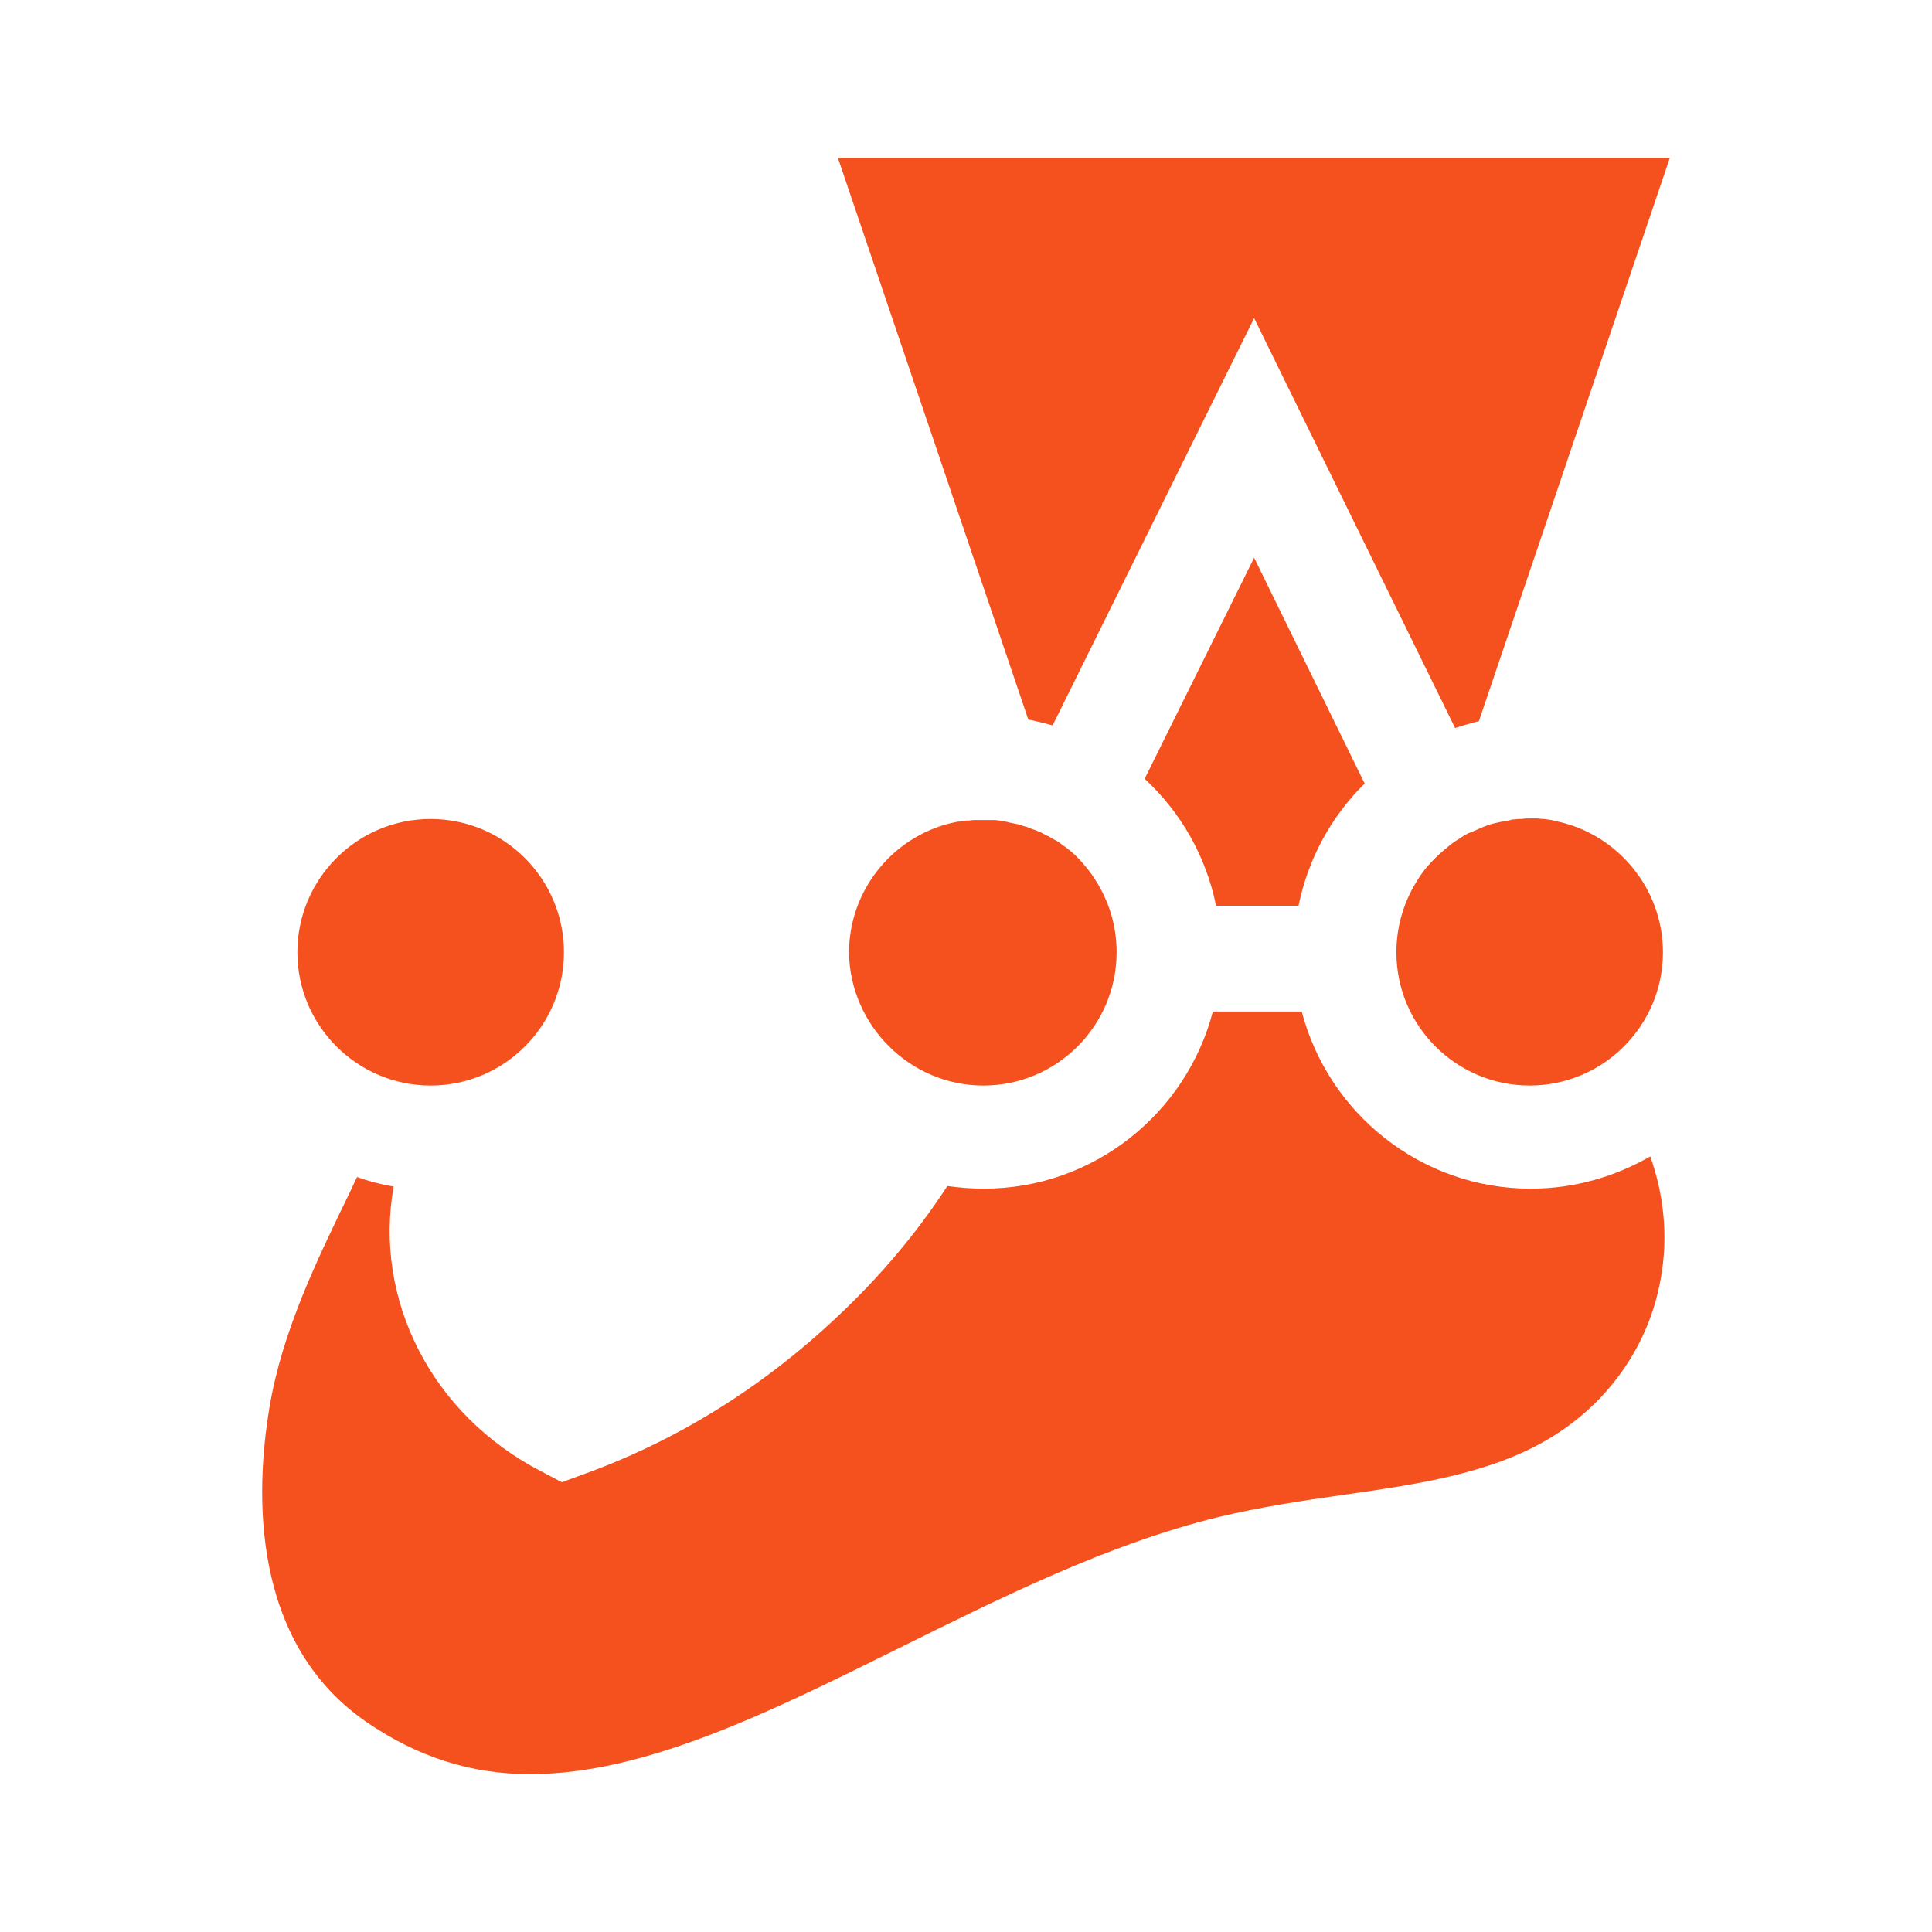
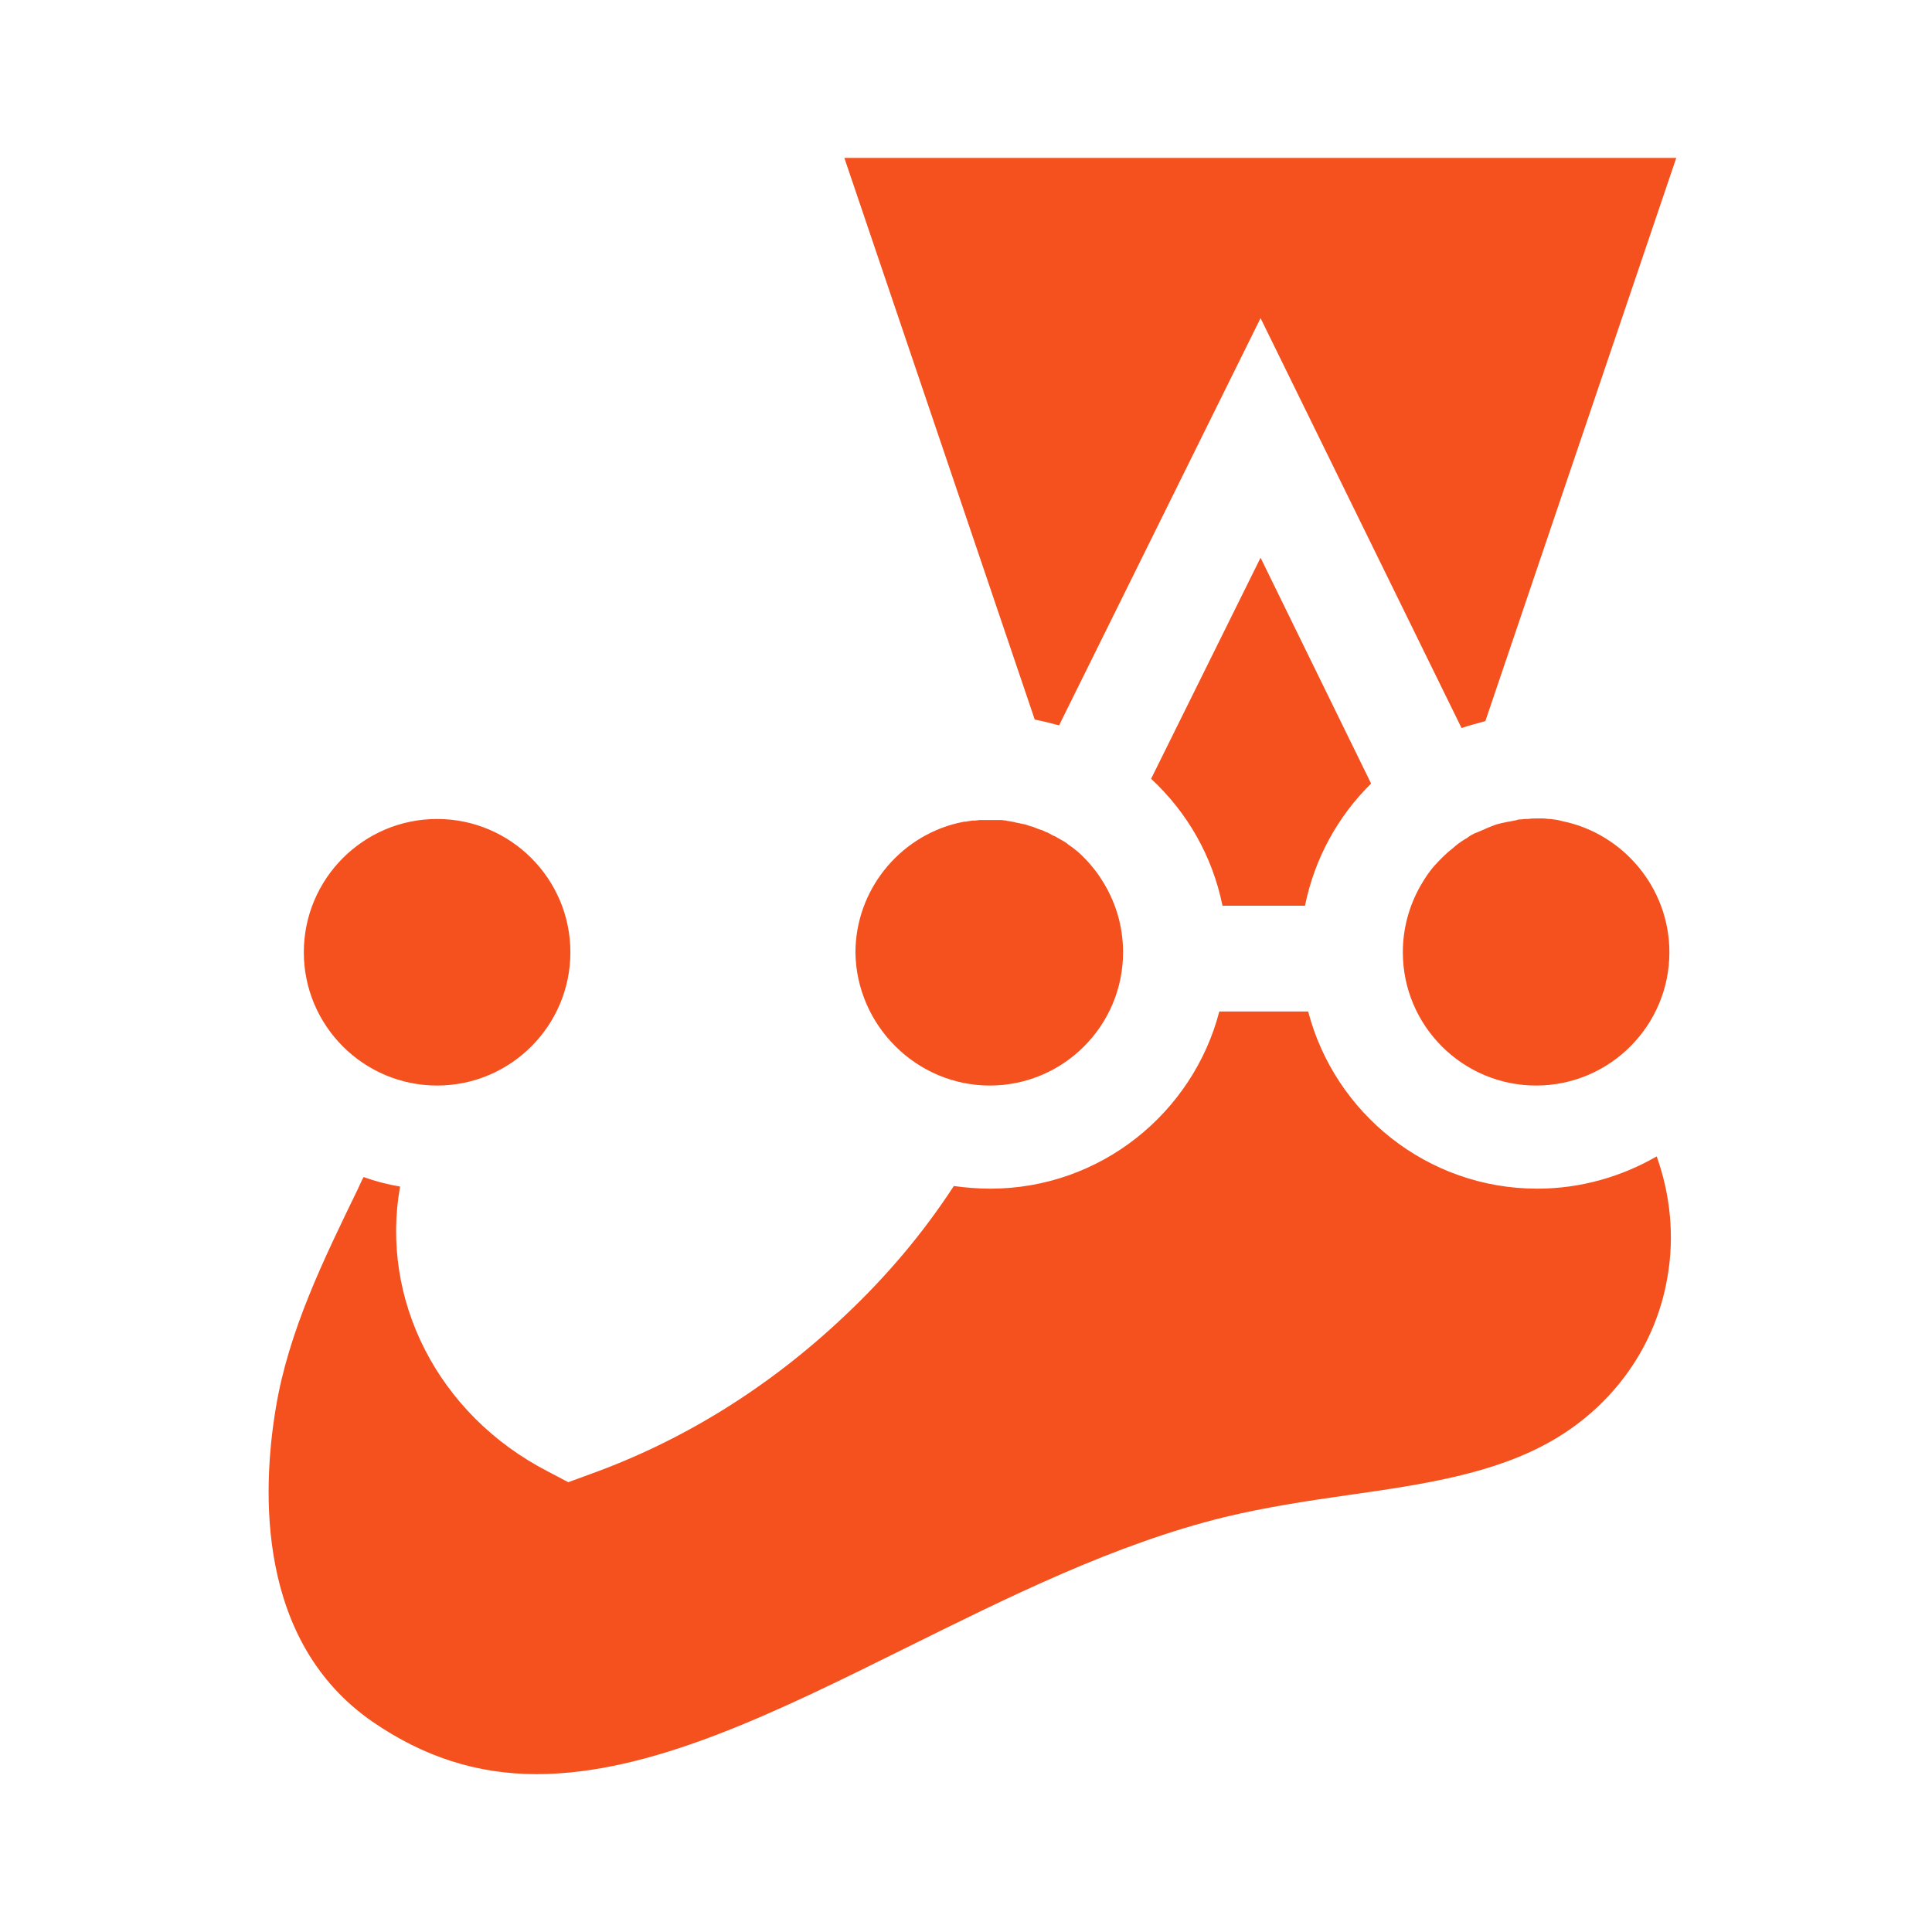
- <svg xmlns="http://www.w3.org/2000/svg" xml:space="preserve" viewBox="0 0 300 300">
-   <g style="fill: #000">
-     <g style="fill: #f4511e">
-       <path d="m207.6 95.6-20.7 41.8c6.8 6.3 11.6 14.6 13.5 24H216c1.8-8.9 6.2-16.9 12.5-23.1z" style="fill: #f4511e" transform="translate(24.251 8.091) scale(.82124)" />
-       <path d="m169.5 127.3 38.1-77 38 77.5c1.5-.5 3-.9 4.5-1.3L286.2 20H128.9l36 106.2c1.5.3 3.1.7 4.6 1.1zm-13.1 68.1c13.9 0 25.2-11.3 25.2-25.2 0-5.1-1.5-9.8-4.1-13.8-.8-1.3-1.8-2.5-2.8-3.6l-.1-.1c-1-1.1-2.2-2.1-3.4-2.9l-.1-.1c-.3-.2-.7-.5-1.1-.7-.1 0-.1-.1-.2-.1-.4-.2-.8-.5-1.2-.7h-.1c-.4-.2-.9-.5-1.3-.7h-.1c-.4-.2-.8-.4-1.2-.5-.1 0-.2-.1-.3-.1-.3-.1-.7-.3-1-.4-.1 0-.2-.1-.4-.1-.4-.1-.8-.3-1.2-.4h-.1c-.5-.1-.9-.2-1.4-.3-.1 0-.2 0-.4-.1-.4-.1-.7-.1-1.1-.2-.2 0-.3 0-.5-.1-.3 0-.7-.1-1-.1h-3.9c-.4 0-.7.1-1.1.1h-.4c-.4.1-.8.1-1.2.2h-.3c-.5.1-.9.2-1.4.3-11 2.7-19.2 12.7-19.2 24.5.2 13.7 11.5 25.1 25.4 25.1zm106-50.4h-.2c-.4 0-.7-.1-1.1-.1h-1.3c-.5 0-1 0-1.6.1h-.5c-.4 0-.8.1-1.2.1-.1 0-.3 0-.4.1l-1.5.3h-.1c-.5.1-.9.2-1.4.3-.1 0-.3.1-.4.1-.4.1-.8.2-1.2.4-.1 0-.2.1-.3.1-.5.2-1 .4-1.4.6-.5.2-.9.4-1.4.6-.1 0-.2.1-.3.1-.4.2-.8.4-1.2.7 0 0-.1 0-.1.1-.9.5-1.8 1.1-2.6 1.8l-.1.1c-1.3 1-2.4 2.1-3.5 3.3s-2 2.6-2.8 4c-2.1 3.7-3.3 8-3.3 12.5 0 13.9 11.3 25.2 25.2 25.2s25.2-11.3 25.2-25.2c0-12.2-8.8-22.5-20.3-24.8-.6-.2-1.4-.3-2.2-.4zM51.9 195.4c13.9 0 25.2-11.3 25.2-25.2S65.8 145 51.9 145s-25.2 11.3-25.2 25.2 11.3 25.2 25.2 25.2z" style="fill: #f4511e" transform="translate(24.251 8.091) scale(.82124)" />
-       <path d="M259.9 214.9c-20.8 0-38.3-14.3-43.3-33.5h-16.8c-5 19.2-22.5 33.5-43.3 33.5-2.4 0-4.7-.2-6.9-.5-5.8 8.9-12.7 17.1-20.8 24.7-14.3 13.5-30.5 23.5-48 29.8l-4.1 1.5-3.8-2c-21-10.8-31.8-32.7-28-53.9-2.4-.4-4.7-1-6.9-1.8-.4.7-.7 1.5-1.1 2.3-6.4 13.2-13.1 26.8-15.5 41.4-2.6 15.6-3.7 44.1 18.3 59.3 9.6 6.6 19.7 9.9 31 9.9 21.7 0 45.1-11.6 69.9-23.9 19.4-9.6 39.4-19.6 60.2-24.7 7.9-1.9 15.9-3.1 23.6-4.2 14.1-2 27.5-4 38.4-10.3 11.6-6.7 19.5-17.9 21.7-30.7 1.4-7.8.6-15.7-2-23-6.6 3.8-14.3 6.1-22.6 6.1z" style="fill: #f4511e" transform="translate(24.251 8.091) scale(.82124)" />
-     </g>
-   </g>
+ <svg xmlns="http://www.w3.org/2000/svg" viewBox="0 0 300 300">
+   <path d="M195.74 86.602L178.741 120.929C184.325 126.103 188.267 132.919 189.827 140.639H202.639C204.117 133.33 207.73 126.76 212.904 121.669L195.74 86.602Z" fill="#F4511E" />
+   <path d="M164.451 112.635L195.74 49.399L226.948 113.045C228.179 112.635 229.411 112.306 230.643 111.978L260.29 24.516H131.109L160.673 111.731C161.905 111.978 163.219 112.306 164.451 112.635ZM153.693 168.561C165.108 168.561 174.388 159.281 174.388 147.866C174.388 143.678 173.156 139.818 171.021 136.533C170.364 135.465 169.543 134.48 168.722 133.576L168.639 133.494C167.818 132.591 166.833 131.77 165.847 131.113L165.765 131.031C165.519 130.866 165.19 130.62 164.862 130.456C164.78 130.456 164.78 130.374 164.698 130.374C164.369 130.209 164.041 129.963 163.712 129.799H163.63C163.301 129.635 162.891 129.388 162.562 129.224H162.48C162.152 129.06 161.823 128.895 161.495 128.813C161.413 128.813 161.33 128.731 161.248 128.731C161.002 128.649 160.673 128.485 160.427 128.403C160.345 128.403 160.263 128.321 160.099 128.321C159.77 128.238 159.442 128.074 159.113 127.992H159.031C158.62 127.91 158.292 127.828 157.881 127.746C157.799 127.746 157.717 127.746 157.553 127.664C157.224 127.581 156.978 127.581 156.649 127.499C156.485 127.499 156.403 127.499 156.239 127.417C155.992 127.417 155.664 127.335 155.418 127.335H152.215C151.886 127.335 151.64 127.417 151.311 127.417H150.983C150.654 127.499 150.326 127.499 149.997 127.581H149.751C149.34 127.664 149.012 127.746 148.601 127.828C139.568 130.045 132.833 138.258 132.833 147.948C132.998 159.199 142.278 168.561 153.693 168.561ZM240.744 127.171H240.58C240.252 127.171 240.005 127.089 239.677 127.089H238.609C238.198 127.089 237.788 127.089 237.295 127.171H236.885C236.556 127.171 236.228 127.253 235.899 127.253C235.817 127.253 235.653 127.253 235.571 127.335L234.339 127.581H234.257C233.846 127.664 233.517 127.746 233.107 127.828C233.025 127.828 232.86 127.91 232.778 127.91C232.45 127.992 232.121 128.074 231.793 128.238C231.711 128.238 231.629 128.321 231.546 128.321C231.136 128.485 230.725 128.649 230.397 128.813C229.986 128.978 229.658 129.142 229.247 129.306C229.165 129.306 229.083 129.388 229.001 129.388C228.672 129.552 228.344 129.717 228.015 129.963C228.015 129.963 227.933 129.963 227.933 130.045C227.194 130.456 226.455 130.949 225.798 131.523L225.716 131.605C224.648 132.427 223.745 133.33 222.841 134.316C221.938 135.301 221.199 136.451 220.542 137.601C218.817 140.639 217.832 144.17 217.832 147.866C217.832 159.281 227.112 168.561 238.527 168.561C249.942 168.561 259.222 159.281 259.222 147.866C259.222 137.847 251.995 129.388 242.551 127.499C242.058 127.335 241.401 127.253 240.744 127.171ZM67.873 168.561C79.289 168.561 88.569 159.281 88.569 147.866C88.569 136.451 79.289 127.171 67.873 127.171C56.458 127.171 47.178 136.451 47.178 147.866C47.178 159.281 56.458 168.561 67.873 168.561Z" fill="#F4511E" />
+   <path d="M238.691 184.575C221.609 184.575 207.238 172.832 203.132 157.064H189.335C185.229 172.832 170.857 184.575 153.775 184.575C151.804 184.575 149.915 184.411 148.108 184.165C143.345 191.474 137.679 198.208 131.027 204.449C119.283 215.536 105.979 223.749 91.607 228.922L88.24 230.154L85.119 228.512C67.873 219.642 59.004 201.657 62.125 184.247C60.154 183.918 58.265 183.426 56.458 182.769C56.13 183.344 55.883 184.001 55.555 184.658C50.299 195.498 44.797 206.667 42.825 218.657C40.69 231.468 39.787 254.874 57.854 267.356C65.738 272.777 74.033 275.487 83.313 275.487C101.134 275.487 120.351 265.96 140.717 255.859C156.649 247.975 173.074 239.763 190.156 235.574C196.644 234.014 203.214 233.029 209.537 232.125C221.117 230.483 232.121 228.84 241.073 223.667C250.599 218.164 257.087 208.966 258.894 198.454C260.044 192.049 259.387 185.561 257.251 179.566C251.831 182.687 245.508 184.575 238.691 184.575Z" fill="#F4511E" />
</svg>
